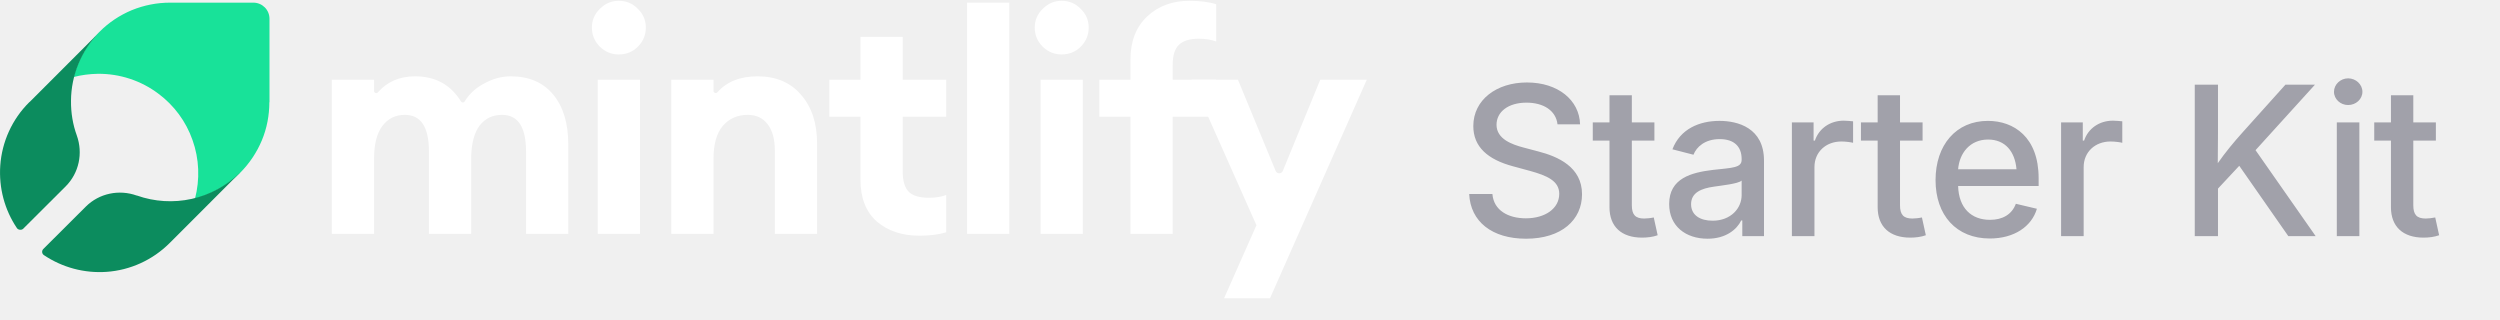
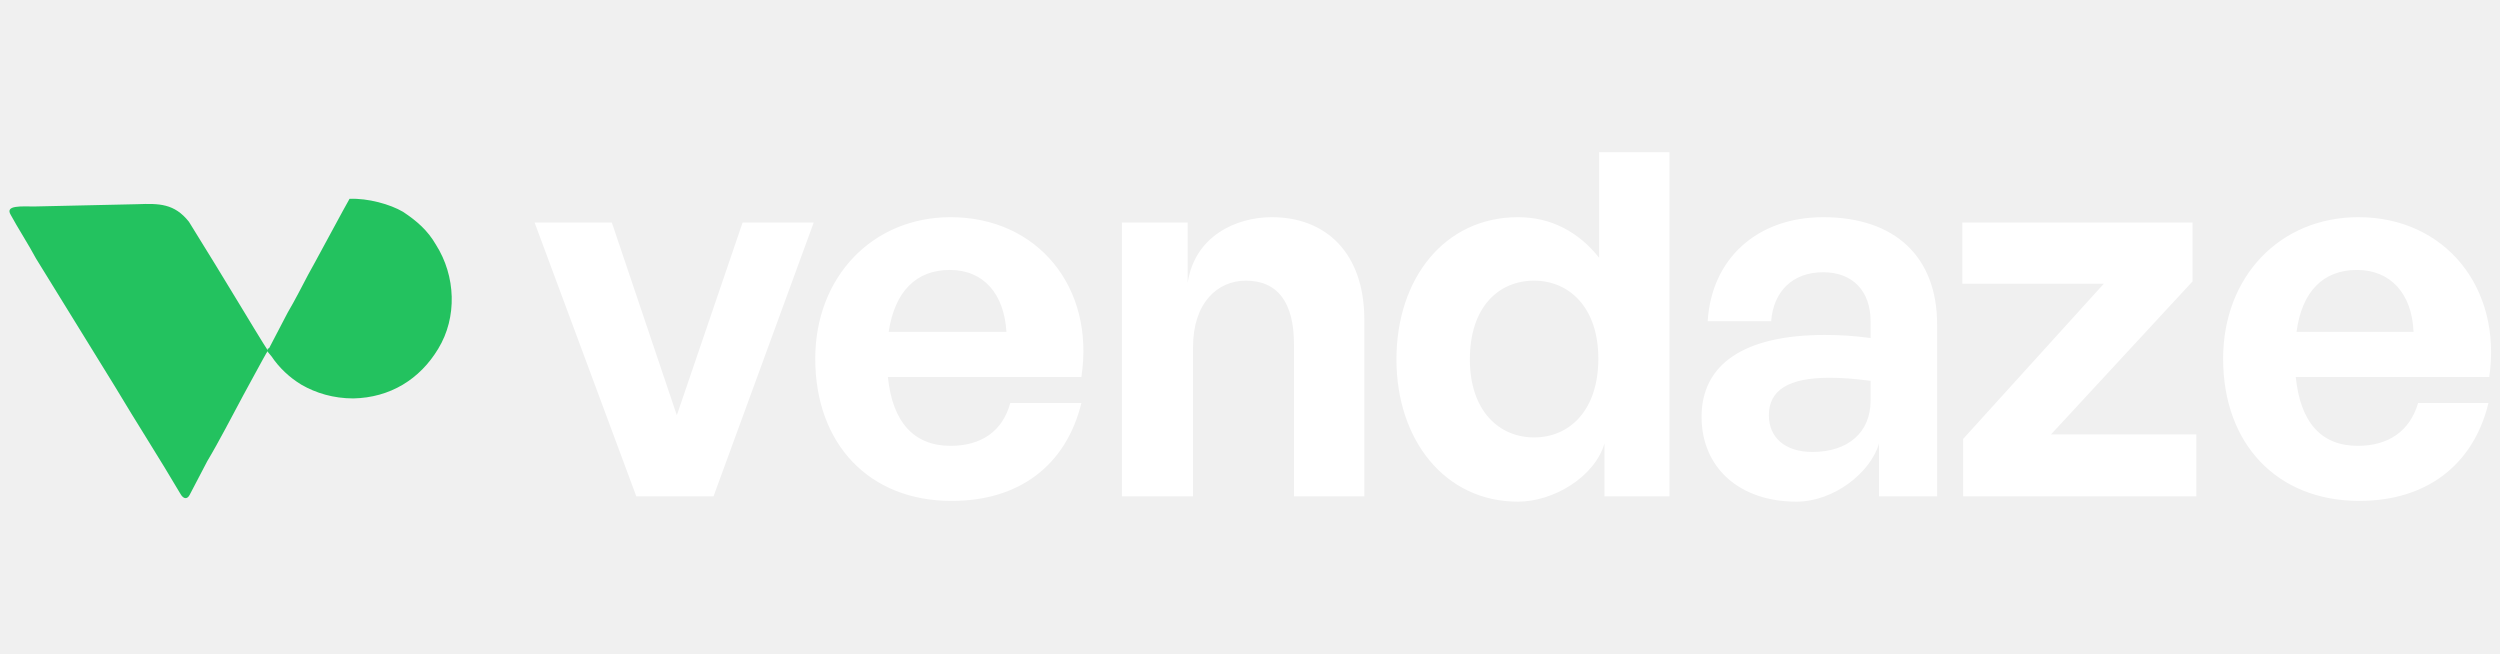
- <svg xmlns="http://www.w3.org/2000/svg" width="180" height="23" viewBox="0 0 180 23" fill="none">
-   <path d="M91.44 21.476H88.133L90.464 16.216L85.802 5.74H89.132L91.847 12.307C91.943 12.536 92.268 12.536 92.362 12.306L95.058 5.74H98.409L91.44 21.476Z" fill="white" />
-   <path d="M81.393 16.837V8.403H79.152V5.74H81.393V4.297C81.393 2.98 81.792 1.944 82.592 1.19C83.391 0.435 84.404 0.058 85.633 0.058C86.387 0.058 87.031 0.139 87.564 0.302V2.988C87.208 2.854 86.794 2.788 86.32 2.788C85.655 2.788 85.174 2.936 84.878 3.232C84.582 3.513 84.434 3.994 84.434 4.674V5.74H87.564V8.403H84.434V16.837H81.393Z" fill="white" />
-   <path d="M76.433 3.92C75.915 3.92 75.463 3.735 75.079 3.365C74.694 2.98 74.502 2.521 74.502 1.989C74.502 1.456 74.694 1.005 75.079 0.635C75.463 0.25 75.915 0.058 76.433 0.058C76.98 0.058 77.438 0.25 77.809 0.635C78.193 1.005 78.386 1.456 78.386 1.989C78.386 2.521 78.193 2.98 77.809 3.365C77.438 3.735 76.98 3.92 76.433 3.92ZM74.924 16.837V5.74H77.964V16.837H74.924Z" fill="white" />
-   <path d="M69.628 16.837V0.191H72.669V16.837H69.628Z" fill="white" />
-   <path d="M66.194 16.97C64.951 16.97 63.93 16.63 63.131 15.949C62.347 15.254 61.955 14.255 61.955 12.953V8.403H59.713V5.74H61.955V2.655H64.995V5.74H68.125V8.403H64.995V12.354C64.995 13.034 65.143 13.523 65.439 13.819C65.735 14.1 66.216 14.24 66.882 14.24C67.355 14.24 67.769 14.174 68.125 14.04V16.726C67.592 16.889 66.948 16.97 66.194 16.97Z" fill="white" />
-   <path d="M48.332 16.837V5.74H51.373V6.551C51.373 6.688 51.559 6.748 51.65 6.646C52.328 5.879 53.293 5.495 54.546 5.495C55.878 5.495 56.921 5.939 57.676 6.827C58.445 7.7 58.83 8.869 58.83 10.334V16.837H55.789V10.844C55.789 10.03 55.619 9.402 55.279 8.958C54.939 8.499 54.458 8.27 53.836 8.27C53.096 8.27 52.497 8.536 52.038 9.069C51.594 9.601 51.373 10.386 51.373 11.421V16.837H48.332Z" fill="white" />
-   <path d="M44.547 3.92C44.029 3.92 43.578 3.735 43.193 3.365C42.809 2.98 42.616 2.521 42.616 1.989C42.616 1.456 42.809 1.005 43.193 0.635C43.578 0.25 44.029 0.058 44.547 0.058C45.095 0.058 45.553 0.25 45.923 0.635C46.308 1.005 46.5 1.456 46.5 1.989C46.5 2.521 46.308 2.98 45.923 3.365C45.553 3.735 45.095 3.92 44.547 3.92ZM43.038 16.837V5.74H46.079V16.837H43.038Z" fill="white" />
-   <path d="M37.875 16.837V10.911C37.875 9.15 37.298 8.27 36.144 8.27C35.478 8.27 34.945 8.521 34.546 9.024C34.161 9.527 33.954 10.275 33.924 11.266V16.837H30.884V10.911C30.884 9.15 30.306 8.27 29.152 8.27C28.472 8.27 27.932 8.536 27.532 9.069C27.133 9.601 26.933 10.386 26.933 11.421V16.837H23.892V5.74H26.933V6.559C26.933 6.695 27.116 6.755 27.206 6.652C27.878 5.881 28.771 5.495 29.885 5.495C31.349 5.495 32.452 6.1 33.193 7.309C33.252 7.404 33.395 7.403 33.454 7.307C33.774 6.78 34.219 6.361 34.79 6.05C35.441 5.68 36.099 5.495 36.765 5.495C38.082 5.495 39.103 5.932 39.828 6.805C40.553 7.678 40.916 8.876 40.916 10.4V16.837H37.875Z" fill="white" />
-   <path d="M19.403 7.362V1.35C19.403 0.705 18.879 0.191 18.244 0.191H12.235C11.291 0.191 10.357 0.378 9.487 0.733C8.618 1.098 7.824 1.621 7.16 2.295L7.114 2.341C6.235 3.23 5.609 4.333 5.291 5.548C5.861 5.399 6.45 5.324 7.039 5.314C8.609 5.296 10.151 5.801 11.403 6.745C12.534 7.586 13.394 8.746 13.861 10.083C14.347 11.438 14.403 12.916 14.039 14.309C15.244 13.991 16.356 13.364 17.244 12.486L17.291 12.439C17.954 11.775 18.487 10.98 18.851 10.111C19.216 9.241 19.393 8.306 19.393 7.362H19.403Z" fill="#18E299" />
-   <path d="M5.112 7.26C5.121 5.416 5.857 3.646 7.151 2.324L2.151 7.326C2.133 7.344 2.114 7.354 2.095 7.372C0.876 8.583 0.14 10.204 0.019 11.918C-0.092 13.52 0.327 15.103 1.22 16.426C1.306 16.552 1.537 16.593 1.667 16.472L4.73 13.417C5.689 12.458 5.987 11.033 5.531 9.757C5.242 8.965 5.103 8.117 5.112 7.26Z" fill="#0C8C5E" />
-   <path d="M17.262 12.44C16.303 13.38 15.102 14.032 13.799 14.321C12.486 14.61 11.127 14.526 9.861 14.079C9.861 14.079 9.851 14.079 9.842 14.079C8.567 13.622 7.142 13.921 6.183 14.871L3.12 17.926C2.99 18.056 3.009 18.27 3.167 18.373C4.489 19.258 6.072 19.686 7.673 19.574C9.386 19.453 10.997 18.717 12.216 17.497L12.263 17.451L17.262 12.449V12.44Z" fill="#0C8C5E" />
-   <text x="105" y="17" font-family="Inter, ui-sans-serif, system-ui, -apple-system, sans-serif" font-size="15" font-weight="500" fill="#A1A1AA" letter-spacing="-0.01em">Starter Kit</text>
+ <svg xmlns="http://www.w3.org/2000/svg" xml:space="preserve" width="130px" height="34px" version="1.0" style="shape-rendering:geometricPrecision; text-rendering:geometricPrecision; image-rendering:optimizeQuality; fill-rule:evenodd; clip-rule:evenodd" viewBox="0 0 32.45 8.55">
+   <defs>
+     <style type="text/css">
+    
+     .fil2 {fill:none}
+     .fil1 {fill:#23C25F}
+     .fil0 {fill:white;fill-rule:nonzero}
+    
+   </style>
+   </defs>
+   <g id="Camada_x0020_1">
+     <g id="_2071643834096">
+       <path class="fil0" d="M12.32 6.55l0.01 0c0.87,0 1.49,-0.46 1.69,-1.28l-0.93 0c-0.1,0.37 -0.38,0.56 -0.78,0.56 -0.48,0 -0.76,-0.31 -0.82,-0.9l2.53 0c0.18,-1.17 -0.57,-2.09 -1.71,-2.09 -1.02,0 -1.77,0.78 -1.77,1.85 0,1.12 0.71,1.86 1.78,1.86l0 0zm-1.8 -3.64l-0.93 0 -0.86 2.52 -0.85 -2.52 -1.01 0 1.33 3.58 1.01 0 1.31 -3.58 0 0 0 0zm20.21 3.64c0.87,0 1.49,-0.46 1.69,-1.28l-0.92 0c-0.11,0.37 -0.39,0.56 -0.79,0.56 -0.48,0 -0.75,-0.31 -0.81,-0.9l2.53 0c0.17,-1.17 -0.58,-2.09 -1.71,-2.09 -1.03,0 -1.77,0.78 -1.77,1.85 0,1.12 0.71,1.86 1.78,1.86l0 0zm-0.03 -3.02c0.44,0 0.72,0.31 0.74,0.81l-1.53 0c0.07,-0.53 0.35,-0.81 0.79,-0.81zm-2.1 2.96l0 -0.81 -1.9 0 1.85 -2 0 -0.77 -3.01 0 0 0.8 1.85 0 -1.84 2.03 0 0.75 3.05 0 0 0 0 0zm-4.15 0l0.76 0 0 -2.25c0,-0.88 -0.55,-1.4 -1.49,-1.4 -0.86,0 -1.46,0.54 -1.51,1.36l0.83 0c0.03,-0.39 0.28,-0.64 0.68,-0.64 0.39,0 0.62,0.25 0.62,0.64l0 0.22c-0.23,-0.03 -0.4,-0.04 -0.6,-0.04 -1.05,0 -1.61,0.38 -1.61,1.07 0,0.67 0.5,1.11 1.24,1.11 0.49,0 0.97,-0.38 1.08,-0.76l0 0.69 0 0zm-1.44 -1.06c0,-0.33 0.26,-0.49 0.79,-0.49 0.16,0 0.31,0.01 0.54,0.04l0 0.26c0,0.41 -0.29,0.67 -0.76,0.67 -0.36,0 -0.57,-0.19 -0.57,-0.48l0 0zm-4.87 -0.73c0,1.05 0.63,1.86 1.59,1.86 0.46,0 1,-0.32 1.13,-0.76l0 0.69 0.85 0 0 -4.5 -0.92 0 0 1.38c-0.27,-0.34 -0.63,-0.53 -1.06,-0.53 -0.96,0 -1.59,0.8 -1.59,1.86zm0.96 0c0,-0.69 0.38,-1.03 0.84,-1.03 0.45,0 0.84,0.34 0.84,1.02 0,0.68 -0.38,1.03 -0.84,1.03 -0.46,0 -0.84,-0.35 -0.84,-1.02zm-3.62 -0.16c0,-0.58 0.32,-0.87 0.69,-0.87 0.42,0 0.63,0.29 0.63,0.83l0 1.99 0.92 0 0 -2.31c0,-0.87 -0.5,-1.34 -1.21,-1.34 -0.47,0 -1.01,0.25 -1.1,0.86l0 -0.79 -0.86 0 0 3.58 0.93 0 0 -1.95 0 0zm-3.18 -1.01c0.44,0 0.71,0.31 0.74,0.81l-1.54 0c0.08,-0.53 0.36,-0.81 0.8,-0.81z" />
+       <path class="fil1" d="M5.15 2.77c-0.17,-0.1 -0.46,-0.18 -0.7,-0.17 -0.01,0.01 -0.52,0.96 -0.54,0.99 -0.09,0.17 -0.17,0.33 -0.27,0.5l-0.24 0.46c-0.01,0.01 0,0 -0.02,0.01l0 0.02c-0.03,-0.04 -0.32,-0.52 -0.35,-0.57 -0.04,-0.07 -0.64,-1.05 -0.68,-1.11 -0.19,-0.24 -0.39,-0.24 -0.67,-0.23l-1.35 0.03c-0.17,0 -0.39,-0.02 -0.31,0.11 0.08,0.15 0.24,0.4 0.33,0.57l1.03 1.67c0.28,0.47 0.59,0.95 0.86,1.41 0.04,0.07 0.09,0.07 0.12,0.01l0.23 -0.44c0.15,-0.25 0.33,-0.6 0.47,-0.86 0.03,-0.05 0.29,-0.54 0.32,-0.58 0,0 0,0.01 0,0.01l0.05 0.06c0.1,0.15 0.24,0.28 0.39,0.37 0.19,0.11 0.42,0.18 0.68,0.18 0.48,-0.01 0.87,-0.25 1.11,-0.65 0.25,-0.41 0.23,-0.95 -0.03,-1.36 -0.11,-0.19 -0.25,-0.31 -0.43,-0.43l0 0 0 0 0 0 0 0zm0 0zm0 0z" />
+       <rect class="fil2" width="32.45" height="8.55" />
+     </g>
+   </g>
</svg>
